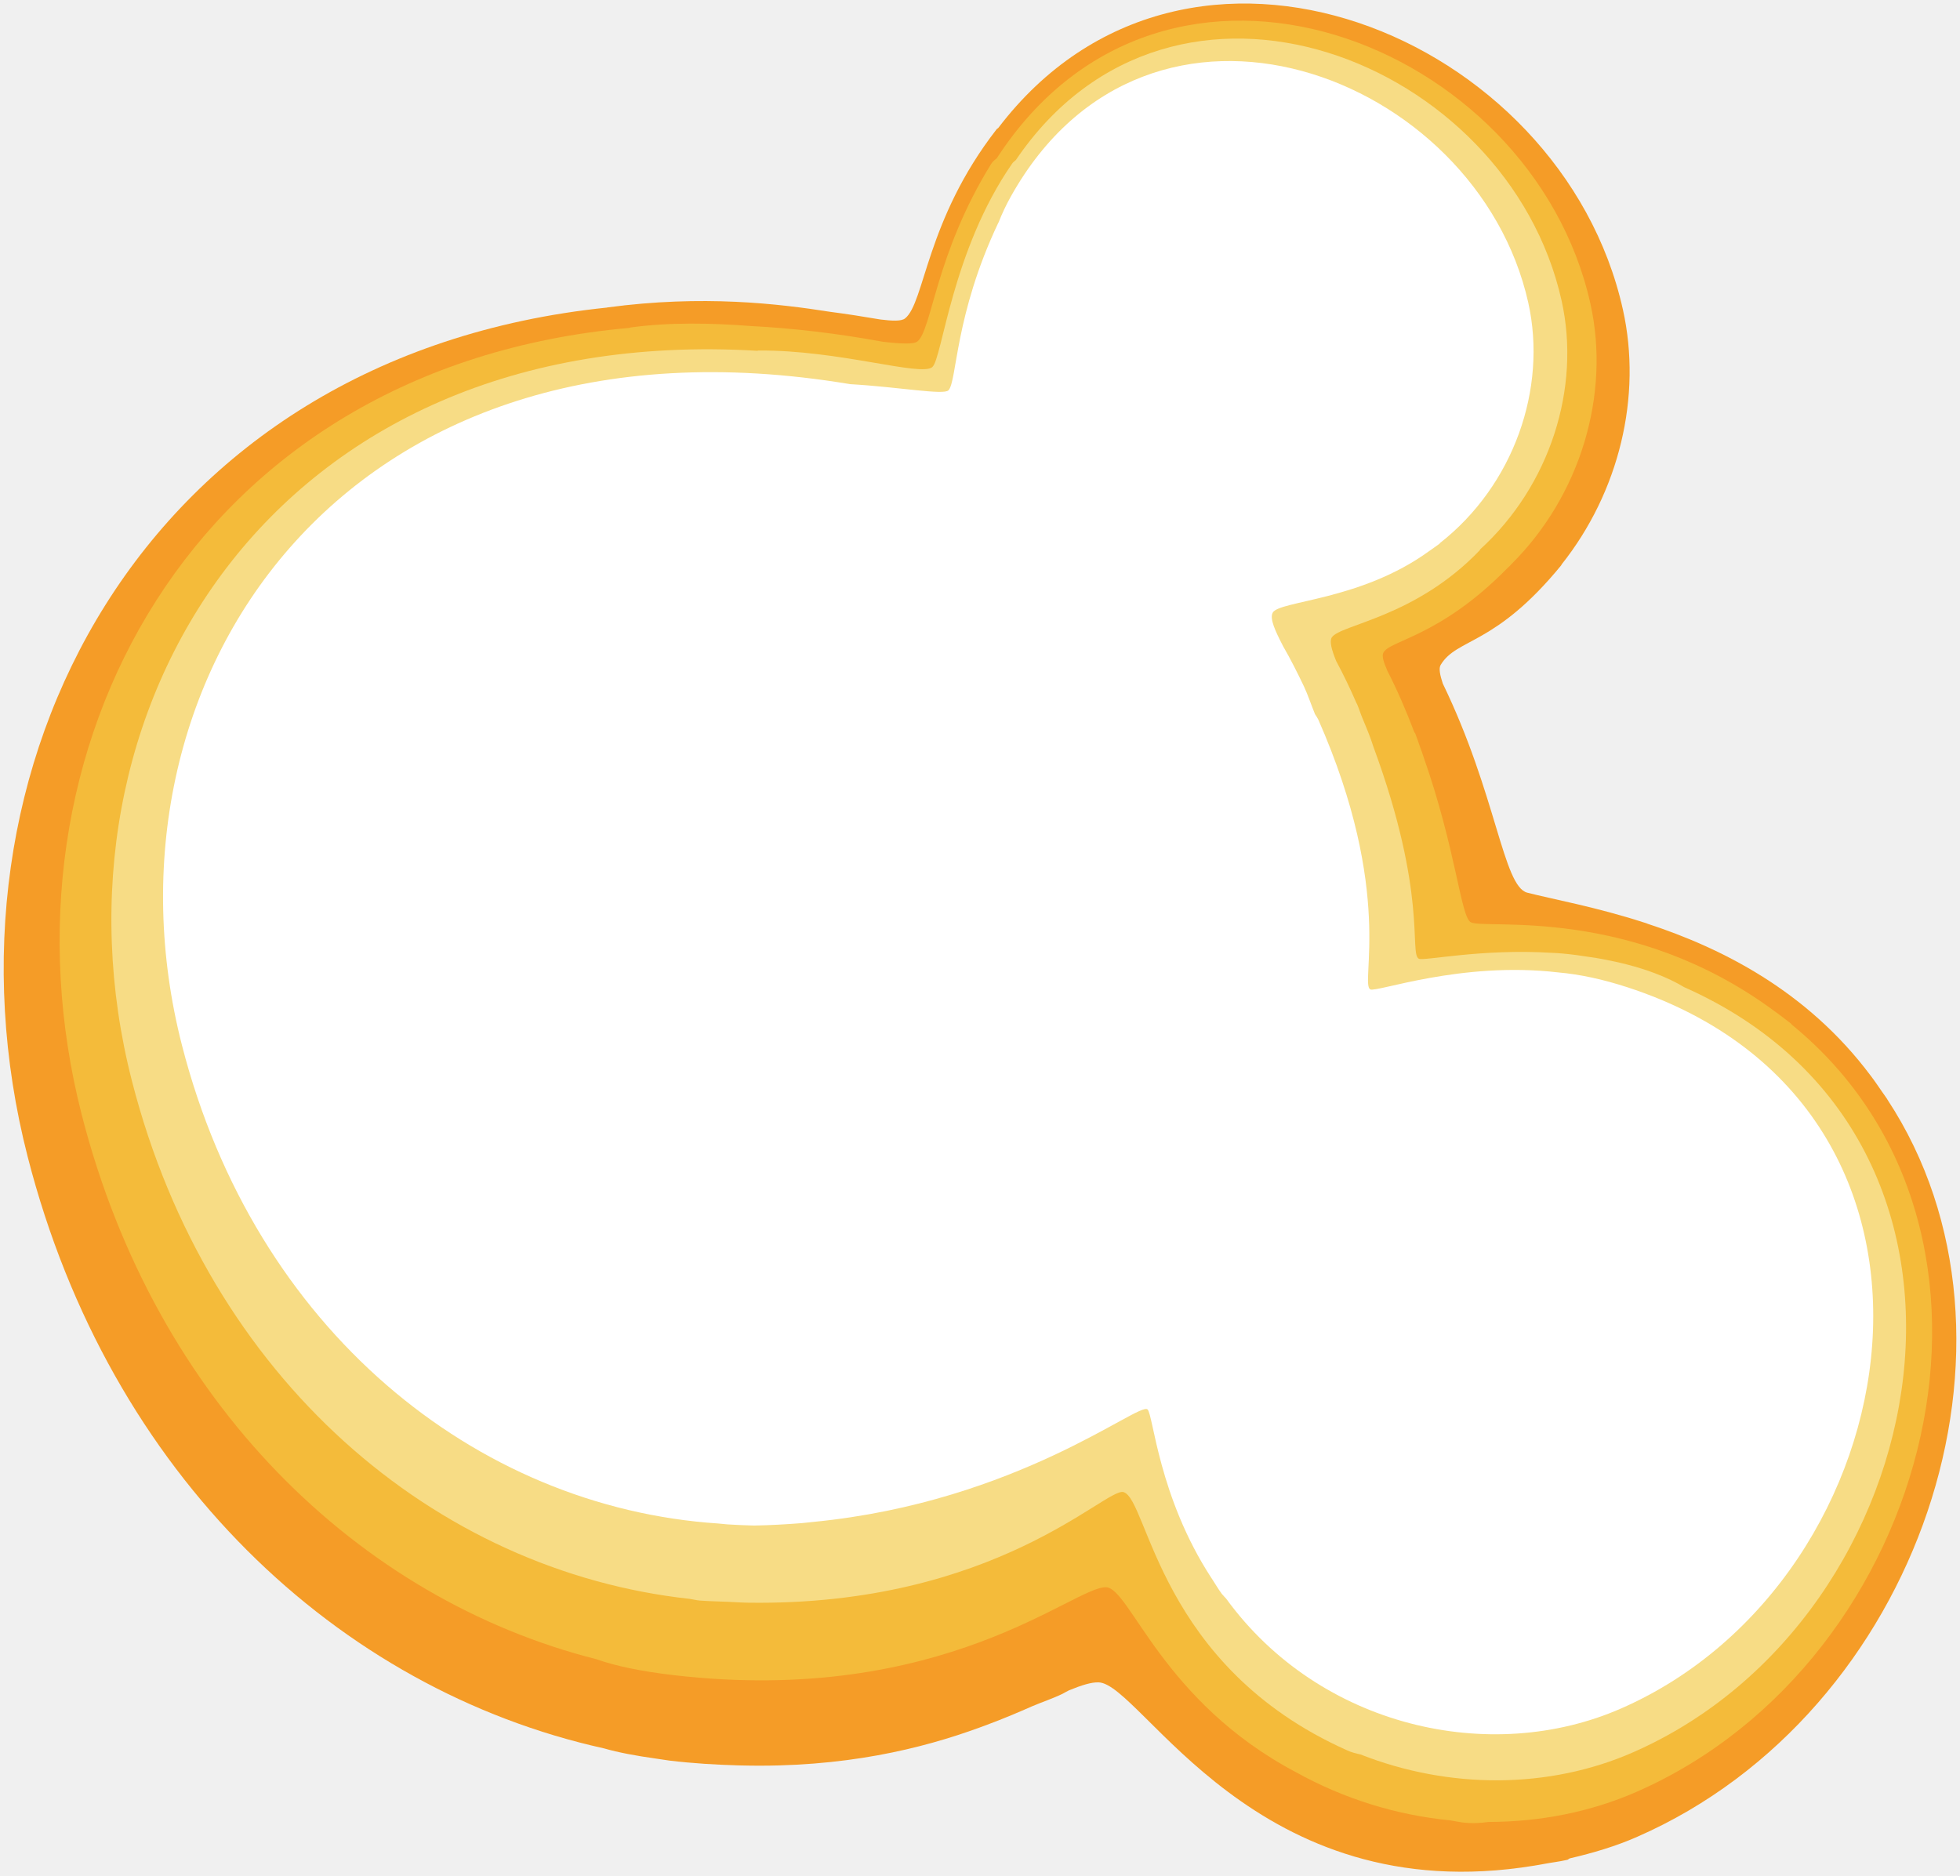
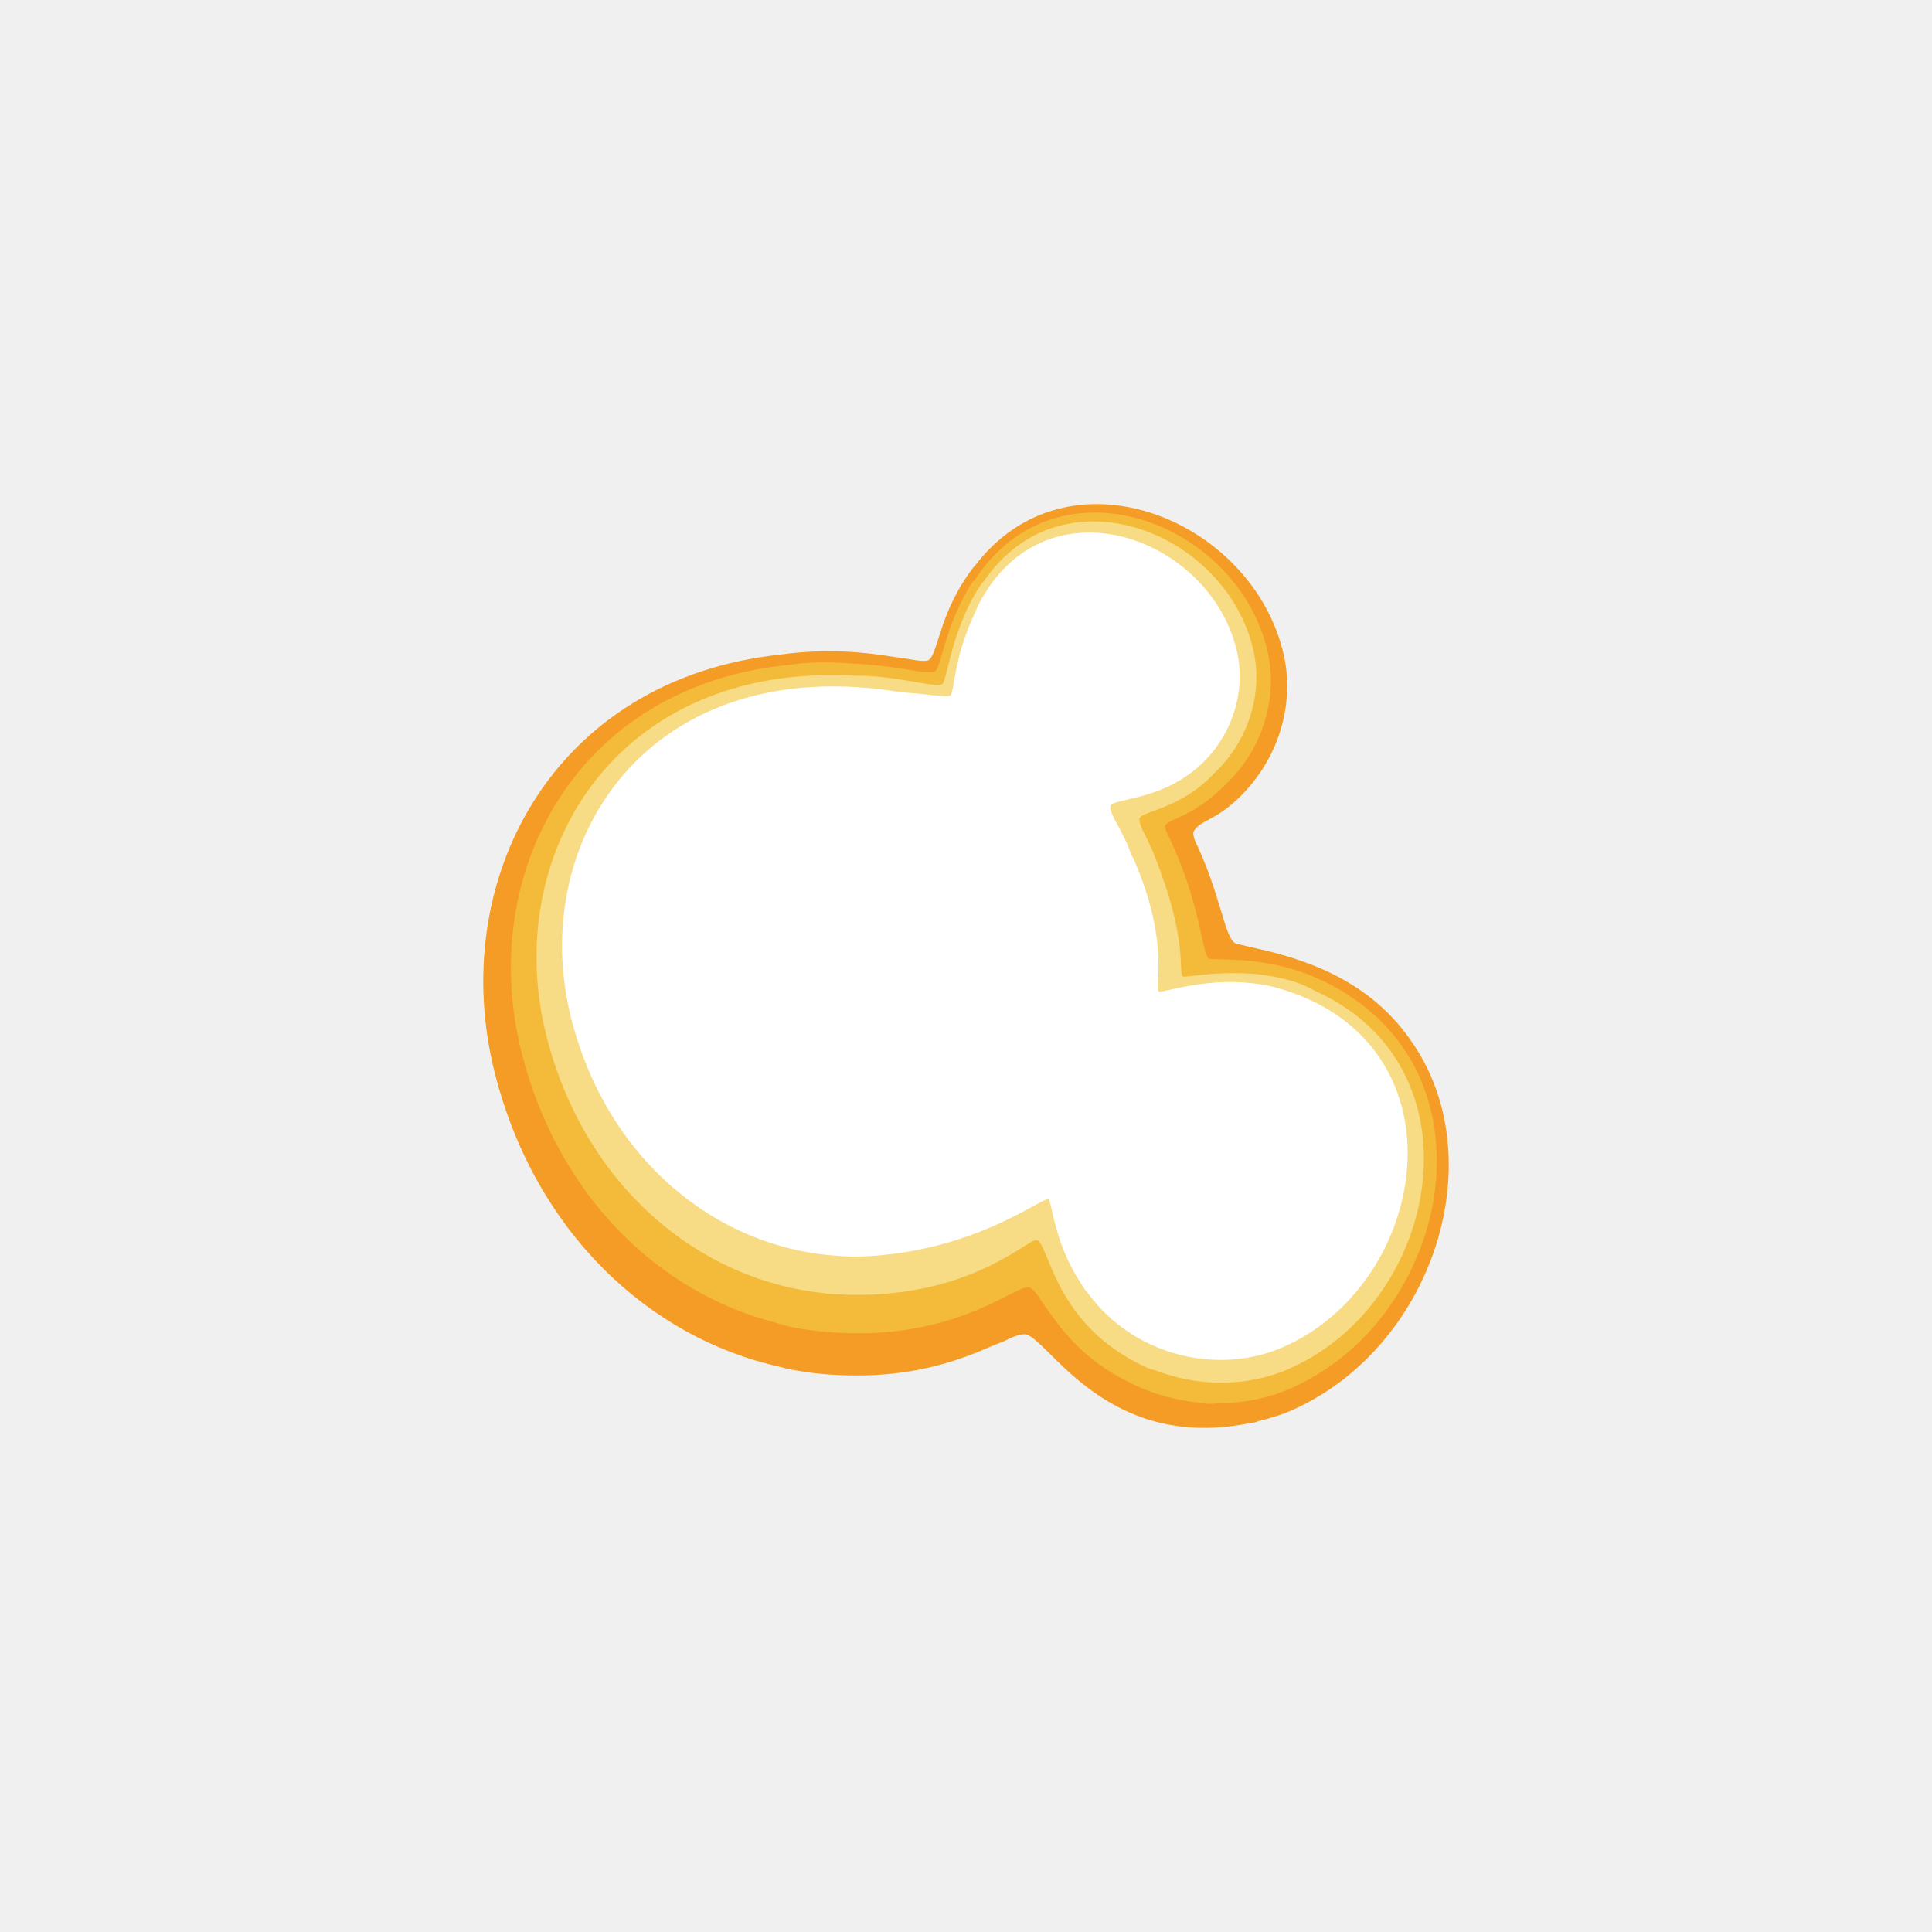
- <svg xmlns="http://www.w3.org/2000/svg" width="463" height="443" viewBox="0 0 463 443" fill="none">
-   <path d="M445.846 259.747C445.832 259.711 445.818 259.66 445.781 259.624C445.385 259.011 444.959 258.463 444.57 257.886C443.683 256.617 442.832 255.326 441.88 254.093C426.853 234.004 406.554 223.916 389.248 218.248C389.031 218.161 388.815 218.053 388.57 217.995C388.527 217.967 388.455 217.959 388.39 217.945C376.946 214.246 366.93 212.457 360.779 210.886C355.053 209.414 353.539 187.731 340.819 161.476C340.177 159.529 339.824 157.9 340.322 157.077C344.179 150.653 353.157 152.7 368.855 133.476C368.855 133.454 368.855 133.418 368.855 133.39C382.484 116.264 387.957 93.643 383.364 73.106C368.891 8.128 280.327 -28.28 235.806 30.237C235.64 30.389 235.482 30.425 235.374 30.605C218.723 52.036 218.471 71.541 213.784 75.233C212.911 75.904 210.827 75.839 207.936 75.471C203.963 74.793 200.011 74.166 196.132 73.669C183.88 71.743 166.055 69.602 143.463 72.63C143.434 72.63 143.434 72.659 143.398 72.659C33.59 83.995 -17.024 181.551 6.549 273.311C25.874 348.636 79.934 399.149 142.684 413.037C146.066 414.01 150.27 414.796 154.993 415.453C155.52 415.525 156.06 415.611 156.601 415.691C157.12 415.755 157.553 415.849 158.144 415.921C163.791 416.592 169.083 416.895 174.203 417.046C174.535 417.046 174.823 417.061 175.141 417.068C199.449 417.674 217.858 413.066 231.4 408.112C231.992 407.896 232.597 407.679 233.203 407.448C237.176 405.963 240.767 404.442 243.89 403.057C246.269 402.047 248.671 401.269 250.992 400.144C251.519 399.863 252.031 399.56 252.572 399.3C255.492 398.117 257.821 397.368 259.545 397.44C269.77 397.858 296.436 451.543 362.401 440.741C363.238 440.626 364.074 440.439 364.911 440.302C366.699 439.963 368.372 439.797 370.247 439.357C370.442 439.314 370.607 439.083 370.838 439.018C376.29 437.742 381.64 436.177 386.746 433.927C453.497 404.672 483.127 316.432 445.846 259.747Z" fill="#F59C27" />
-   <path d="M423.306 242.095C423.176 241.979 423.126 241.857 422.996 241.741C422.636 241.453 422.268 241.215 421.929 240.934C421.027 240.22 420.076 239.52 419.124 238.835C385.434 213.951 351.254 219.582 347.49 217.902C345.046 216.806 344.058 200.892 336.212 178.624C336.119 178.314 336.003 177.968 335.888 177.636C335.823 177.434 335.722 177.225 335.657 177.038C335.21 175.783 334.821 174.593 334.33 173.295C334.244 173.137 334.15 173.086 334.085 172.942C332.21 167.995 330.134 163.164 327.718 158.441C326.86 156.458 326.434 155.052 326.73 154.338C327.862 151.259 339.861 150.747 356.05 134.255C356.273 134.039 356.504 133.823 356.72 133.613C356.785 133.541 356.836 133.484 356.901 133.433L356.915 133.39C373.349 117.122 380.48 93.174 375.685 71.7C361.847 9.679 275.309 -24.061 235.483 37.362C235.007 37.758 234.495 38.126 234.106 38.768C220.931 60.12 220.181 77.786 216.727 80.656C215.905 81.356 212.934 81.24 208.557 80.736C197.784 78.753 187.408 77.548 177.464 77.029C168.039 76.294 158.059 76.106 148.93 77.368C148.836 77.375 148.771 77.44 148.67 77.462C45.222 86.685 -2.666 177.773 19.335 263.454C36.8 331.424 84.738 377.754 140.948 391.989C145.382 393.561 151.353 394.822 159.09 395.731C222.965 403.158 253.799 374.574 261.32 374.971C266.966 375.266 274.588 402.012 306.172 418.683C317.5 424.971 329.946 428.815 342.536 430.033C343.503 430.178 344.361 430.387 345.327 430.517C347.627 430.805 349.69 430.704 351.615 430.416C363.715 430.394 375.664 428.101 386.617 423.291C456.974 392.407 482.818 290.769 423.306 242.095Z" fill="#F4BB3A" />
-   <path d="M397.787 233.181C395.998 232.085 393.748 230.975 390.648 229.814C386.61 228.314 382.535 227.319 378.468 226.562C377.545 226.374 376.615 226.244 375.678 226.107C373.442 225.754 371.243 225.444 369.08 225.256C368.258 225.177 367.436 225.127 366.614 225.098C349.935 224.052 336.27 227.095 335.16 226.489C332.823 225.235 337.323 211.318 324.386 176.287C324.192 175.739 324.048 175.184 323.831 174.643C323.24 172.963 322.519 171.333 321.848 169.674C321.372 168.542 321.098 167.569 320.586 166.365C320.521 166.249 320.485 166.192 320.435 166.098C318.971 162.723 317.377 159.392 315.625 156.132C314.572 153.529 314.032 151.539 314.587 150.609C316.541 147.501 334.237 145.994 349.574 129.978C349.625 129.935 349.574 129.863 349.603 129.827C366.131 114.77 373.5 91.652 368.878 70.986C356.165 14.026 277.234 -17.168 239.968 37.808C239.672 38.104 239.377 38.241 239.117 38.616C224.818 59.217 222.597 84.665 220.239 86.713C217.578 89.049 198.188 82.653 179.093 82.804C179.028 82.804 178.992 82.869 178.899 82.869C63.913 76.055 8.915 168.708 31.175 255.398C49.26 325.935 102.888 371.155 162.934 377.717C163.77 377.833 164.477 378.049 165.335 378.114C167.563 378.28 169.632 378.309 171.767 378.402C173.476 378.474 175.12 378.597 176.786 378.619C235.187 379.441 261.305 351.246 265.408 352.493C271.285 354.246 273.65 393.639 318.243 413.505C319.295 413.988 320.356 414.255 321.394 414.471C342.291 422.699 365.857 422.699 385.751 413.974C458.257 382.188 479.486 269.366 397.787 233.181Z" fill="#F7DC85" />
-   <path d="M384.437 233.232C378.661 231.364 373.368 230.189 367.953 229.706C345 227.067 325.134 234.515 323.692 233.729C321.161 232.374 329.439 210.885 311.397 169.956C311.145 169.451 310.892 169.112 310.64 168.723C309.739 166.516 308.945 164.122 308.03 162.168C306.487 158.938 304.879 155.736 303.105 152.664C301.165 148.922 299.932 146.196 300.624 144.775C301.987 141.884 321.456 141.97 337.659 130.144C338.265 129.719 338.856 129.33 339.448 128.882C339.642 128.724 339.873 128.608 340.068 128.435C340.104 128.399 340.082 128.356 340.118 128.32C357.569 114.662 365.544 91.811 361.016 71.512C348.894 17.264 271.34 -11.861 238.783 46.425C237.673 48.408 236.699 50.478 235.877 52.569C235.877 52.569 235.848 52.569 235.848 52.584C225.486 74.433 226.092 90.037 224.058 92.2C222.941 93.397 212.528 91.429 200.796 90.751C80.171 70.568 21.143 161.887 42.992 246.962C60.211 313.994 112.267 356.128 169.717 359.914C171.094 360.08 172.536 360.18 174.051 360.238C174.887 360.274 175.745 360.325 176.596 360.339C177.144 360.339 177.598 360.397 178.175 360.39C181.997 360.325 185.747 360.108 189.395 359.82C190.347 359.733 191.328 359.632 192.316 359.517C240.485 354.751 268.99 331.12 271.066 332.959C272.444 334.163 273.655 353.532 286.087 372.67C286.152 372.764 286.224 372.857 286.282 372.958C287.068 374.141 287.731 375.331 288.618 376.528C288.978 376.982 289.339 377.299 289.663 377.681C311.7 407.982 352.081 417.161 382.98 403.59C452.494 373.124 471.076 261.513 384.437 233.232Z" fill="white" />
+ <svg xmlns="http://www.w3.org/2000/svg" version="1.1" x="0px" y="0px" width="128px" height="128px" viewBox="0 0 128 128" enable-background="new 0 0 128 128" xml:space="preserve">
+   <g id="Calque_1">
+     <g>
+       <path fill="#F59C27" d="M93.725,69.304c-0.002-0.005-0.004-0.012-0.009-0.017c-0.055-0.085-0.114-0.161-0.168-0.241    c-0.123-0.176-0.241-0.355-0.373-0.526c-2.084-2.786-4.899-4.185-7.299-4.971c-0.03-0.012-0.06-0.027-0.094-0.035    c-0.006-0.004-0.016-0.005-0.025-0.007c-1.587-0.513-2.976-0.761-3.829-0.979c-0.794-0.204-1.004-3.211-2.768-6.852    c-0.089-0.27-0.138-0.496-0.069-0.61c0.535-0.891,1.78-0.607,3.957-3.273c0-0.003,0-0.008,0-0.012    c1.89-2.375,2.649-5.512,2.012-8.36c-2.007-9.011-14.289-14.06-20.463-5.945c-0.023,0.021-0.045,0.026-0.06,0.051    c-2.309,2.972-2.344,5.677-2.994,6.189c-0.121,0.093-0.41,0.084-0.811,0.033c-0.551-0.094-1.099-0.181-1.637-0.25    c-1.699-0.267-4.171-0.564-7.304-0.144c-0.004,0-0.004,0.004-0.009,0.004C36.554,44.931,29.535,58.46,32.804,71.185    c2.68,10.446,10.177,17.451,18.879,19.377c0.469,0.135,1.052,0.244,1.707,0.335c0.073,0.01,0.148,0.022,0.223,0.033    c0.072,0.009,0.132,0.022,0.214,0.032c0.783,0.093,1.517,0.135,2.227,0.156c0.046,0,0.086,0.002,0.13,0.003    c3.371,0.084,5.924-0.555,7.802-1.242c0.082-0.03,0.166-0.06,0.25-0.092c0.551-0.206,1.049-0.417,1.482-0.609    c0.33-0.14,0.663-0.248,0.985-0.404c0.073-0.039,0.144-0.081,0.219-0.117c0.405-0.164,0.728-0.268,0.967-0.258    c1.418,0.058,5.116,7.503,14.264,6.005c0.116-0.016,0.232-0.042,0.348-0.061c0.248-0.047,0.48-0.07,0.74-0.131    c0.027-0.006,0.05-0.038,0.082-0.047c0.756-0.177,1.498-0.394,2.206-0.706C94.786,89.402,98.895,77.165,93.725,69.304z" />
+       <path fill="#F4BB3A" d="M90.599,66.856c-0.018-0.016-0.025-0.033-0.043-0.049c-0.05-0.04-0.101-0.073-0.148-0.112    c-0.125-0.099-0.257-0.196-0.389-0.291c-4.672-3.451-9.412-2.67-9.934-2.903c-0.339-0.152-0.476-2.359-1.564-5.447    c-0.013-0.043-0.029-0.091-0.045-0.137c-0.009-0.028-0.023-0.057-0.032-0.083c-0.062-0.174-0.116-0.339-0.184-0.519    c-0.012-0.022-0.025-0.029-0.034-0.049c-0.26-0.686-0.548-1.356-0.883-2.011c-0.119-0.275-0.178-0.47-0.137-0.569    c0.157-0.427,1.821-0.498,4.066-2.785c0.031-0.03,0.063-0.06,0.093-0.089c0.009-0.01,0.016-0.018,0.025-0.025l0.002-0.006    c2.279-2.256,3.268-5.577,2.603-8.555c-1.919-8.601-13.92-13.28-19.443-4.762c-0.066,0.055-0.137,0.106-0.191,0.195    c-1.827,2.961-1.931,5.411-2.41,5.809c-0.114,0.097-0.526,0.081-1.133,0.011c-1.494-0.275-2.933-0.442-4.312-0.514    c-1.307-0.102-2.691-0.128-3.957,0.047c-0.013,0.001-0.022,0.01-0.036,0.013c-14.346,1.279-20.987,13.911-17.936,25.793    c2.422,9.426,9.07,15.851,16.865,17.825c0.615,0.218,1.443,0.393,2.516,0.519c8.858,1.03,13.134-2.934,14.177-2.879    c0.783,0.041,1.84,3.75,6.22,6.062c1.571,0.872,3.297,1.405,5.043,1.574c0.134,0.02,0.253,0.049,0.387,0.067    c0.319,0.04,0.605,0.026,0.872-0.014c1.678-0.003,3.335-0.321,4.854-0.988C95.268,87.701,98.852,73.606,90.599,66.856z" />
+       <path fill="#F7DC85" d="M87.06,65.62c-0.248-0.152-0.56-0.306-0.99-0.467c-0.56-0.208-1.125-0.346-1.689-0.451    c-0.128-0.026-0.257-0.044-0.387-0.063c-0.31-0.049-0.615-0.092-0.915-0.118c-0.114-0.011-0.228-0.018-0.342-0.022    c-2.313-0.145-4.208,0.277-4.362,0.193c-0.324-0.174,0.3-2.104-1.494-6.962c-0.027-0.076-0.047-0.153-0.077-0.228    c-0.082-0.233-0.182-0.459-0.275-0.689c-0.066-0.157-0.104-0.292-0.175-0.459c-0.009-0.016-0.014-0.024-0.021-0.037    c-0.203-0.468-0.424-0.93-0.667-1.382c-0.146-0.361-0.221-0.637-0.144-0.766c0.271-0.431,2.725-0.64,4.852-2.861    c0.007-0.006,0-0.016,0.004-0.021c2.292-2.088,3.314-5.294,2.673-8.16c-1.763-7.899-12.709-12.225-17.877-4.601    c-0.041,0.041-0.082,0.06-0.118,0.112c-1.983,2.857-2.291,6.386-2.618,6.67c-0.369,0.324-3.058-0.563-5.706-0.542    c-0.009,0-0.014,0.009-0.027,0.009c-15.946-0.945-23.573,11.904-20.486,23.926c2.508,9.782,9.945,16.053,18.272,16.963    c0.116,0.016,0.214,0.046,0.333,0.055c0.309,0.023,0.596,0.027,0.892,0.04c0.237,0.01,0.465,0.027,0.696,0.03    c8.099,0.114,11.721-3.796,12.29-3.623c0.815,0.243,1.143,5.706,7.327,8.461c0.146,0.067,0.293,0.104,0.437,0.134    c2.898,1.141,6.166,1.141,8.925-0.069C95.446,86.284,98.39,70.638,87.06,65.62z" />
+       <path fill="#FFFFFF" d="M85.209,65.627c-0.801-0.259-1.535-0.422-2.286-0.489c-3.183-0.366-5.938,0.667-6.138,0.558    c-0.351-0.188,0.797-3.168-1.705-8.844c-0.035-0.07-0.07-0.117-0.105-0.171c-0.125-0.306-0.235-0.638-0.362-0.909    c-0.214-0.448-0.437-0.892-0.683-1.318c-0.269-0.519-0.44-0.897-0.344-1.094c0.189-0.401,2.889-0.389,5.136-2.029    c0.084-0.059,0.166-0.113,0.248-0.175c0.027-0.022,0.059-0.038,0.086-0.062c0.005-0.005,0.002-0.011,0.007-0.016    c2.42-1.894,3.526-5.063,2.898-7.878c-1.681-7.523-12.436-11.562-16.951-3.479c-0.154,0.275-0.289,0.562-0.403,0.852    c0,0-0.004,0-0.004,0.002c-1.437,3.03-1.353,5.194-1.635,5.494c-0.155,0.166-1.599-0.107-3.226-0.201    c-16.728-2.799-24.914,9.865-21.884,21.663c2.388,9.296,9.607,15.139,17.574,15.664c0.191,0.023,0.391,0.037,0.601,0.045    c0.116,0.005,0.235,0.012,0.353,0.014c0.076,0,0.139,0.008,0.219,0.007c0.53-0.009,1.05-0.039,1.556-0.079    c0.132-0.012,0.268-0.026,0.405-0.042c6.68-0.661,10.633-3.938,10.921-3.683c0.191,0.167,0.359,2.853,2.083,5.507    c0.009,0.013,0.019,0.026,0.027,0.04c0.109,0.164,0.201,0.329,0.324,0.495c0.05,0.063,0.1,0.107,0.145,0.16    c3.056,4.202,8.656,5.475,12.941,3.593C94.647,85.027,97.224,69.549,85.209,65.627z" />
+     </g>
+   </g>
+   <g id="Calque_2">
+ </g>
</svg>
